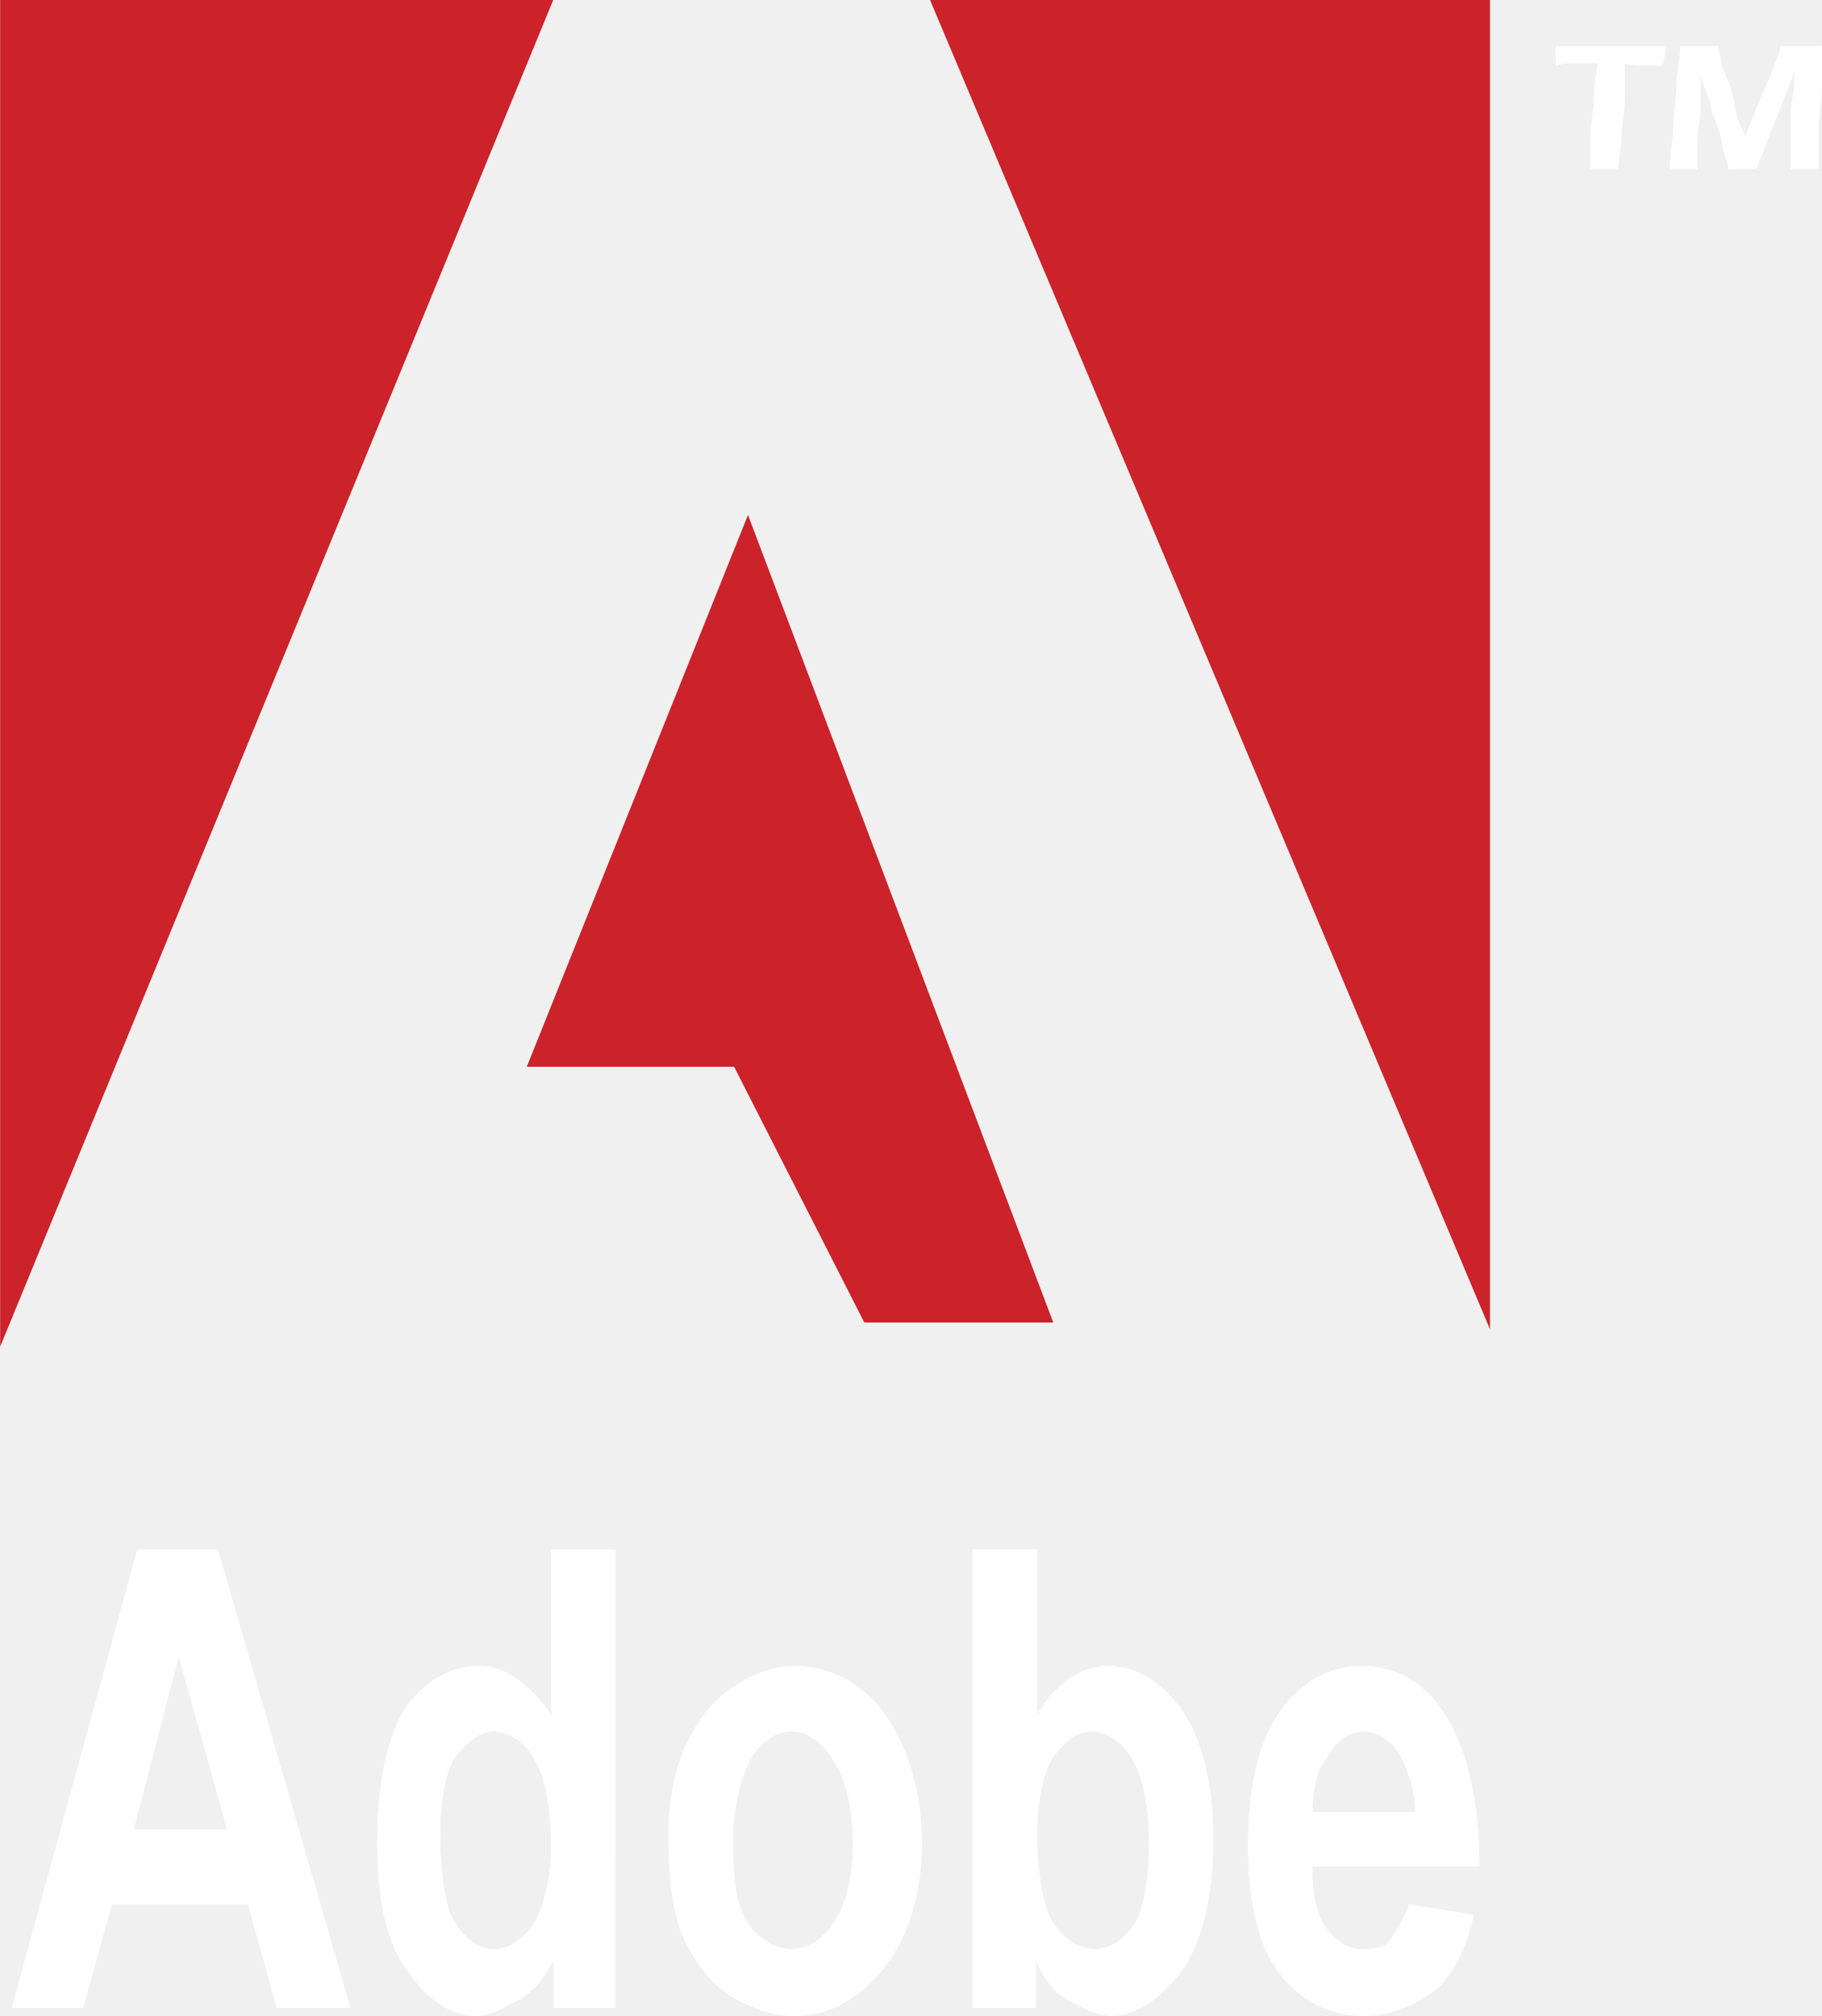
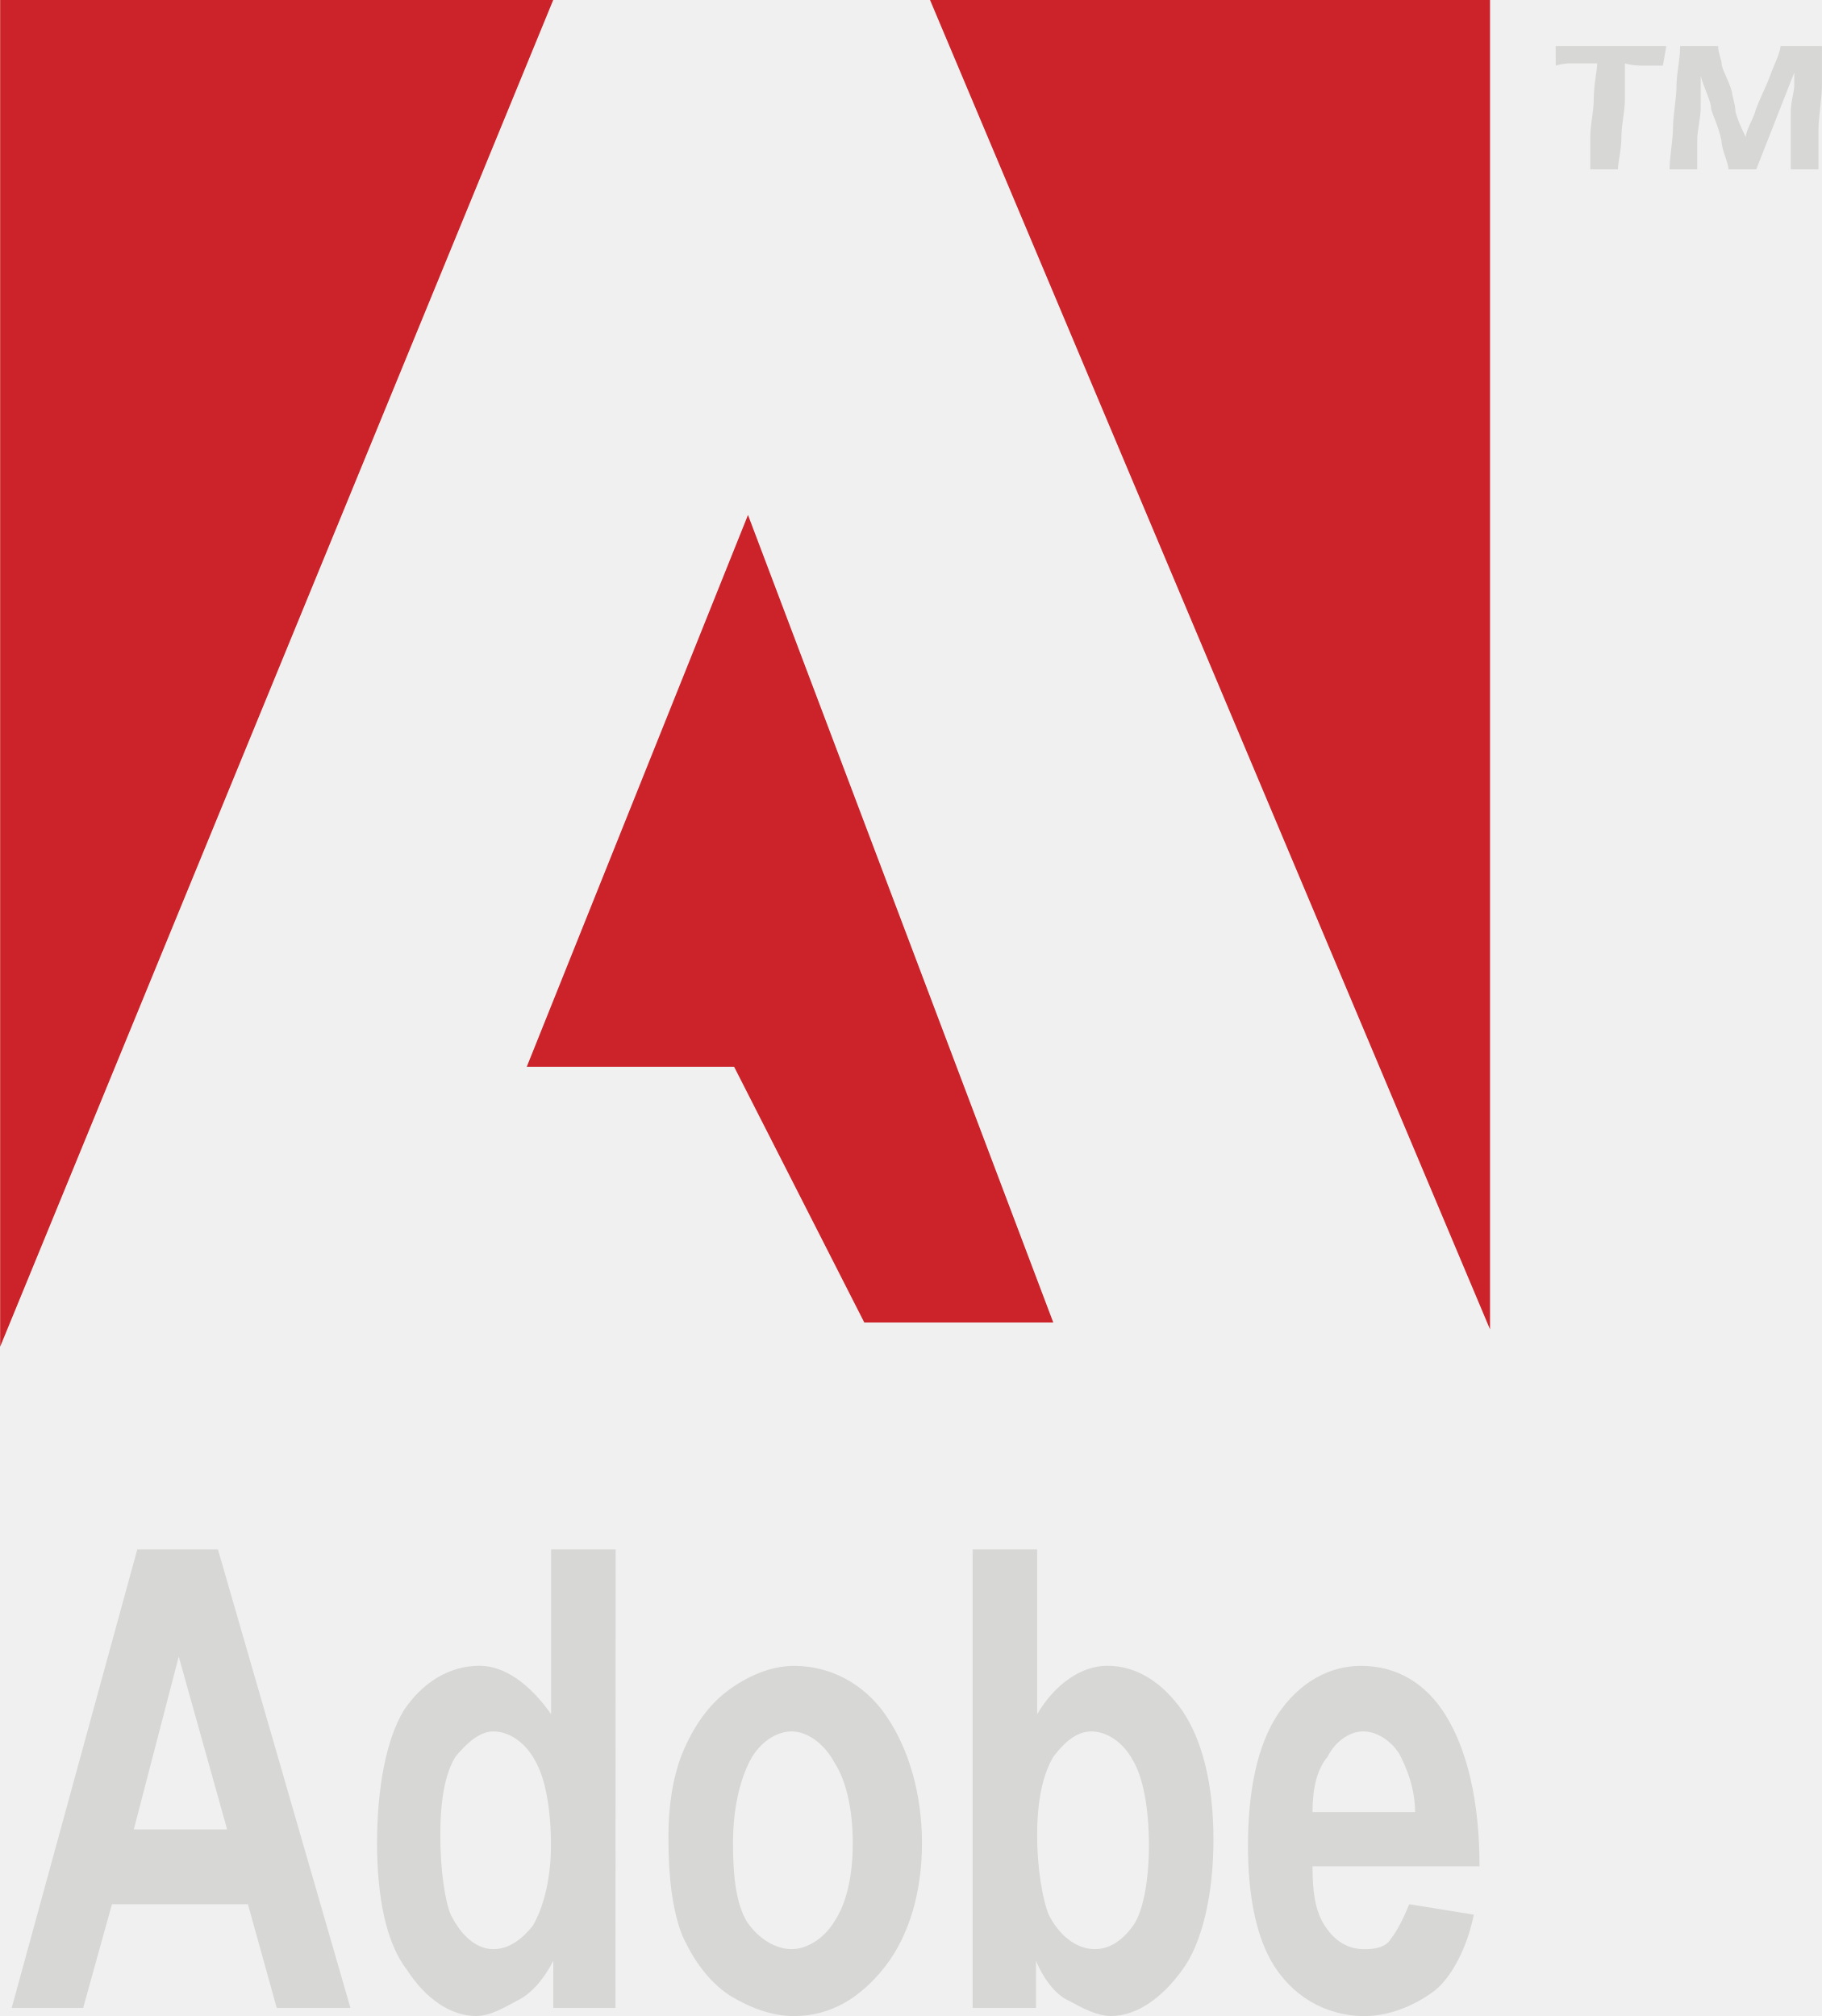
<svg xmlns="http://www.w3.org/2000/svg" version="1.1" id="Capa_1" x="0px" y="0px" viewBox="0 0 2259 2500" style="enable-background:new 0 0 2259 2500;" xml:space="preserve">
  <style type="text/css">
- 	.st0{fill-rule:evenodd;clip-rule:evenodd;fill:#FFFFFF;}
+ 	.st0{fill-rule:evenodd;clip-rule:evenodd;fill:#D7D7D6;}
	.st1{fill-rule:evenodd;clip-rule:evenodd;fill:#CC2229;}
</style>
  <g>
-     <path class="st0" d="M1928.8,57.1H2066l-4.3,24.3h-25.7c-12.9,0-21.4-2.8-21.4-2.8v44.3c0,15.7-4.3,31.4-4.3,47.1   c0,15.7-4.3,31.4-4.3,40h-34.3v-40c0-15.7,4.3-31.4,4.3-47.1c0-17.1,4.3-37.1,4.3-44.3h-17.1h-17.2c-8.6,0-17.1,2.8-17.1,2.8   L1928.8,57.1L1928.8,57.1L1928.8,57.1z M2083.1,57.1h47.1c0,8.6,4.3,17.1,4.3,21.4c0,7.2,8.6,20,12.9,35.7c0,4.3,4.3,15.7,4.3,24.3   c4.3,15.7,12.9,31.4,12.9,31.4c0-8.6,8.6-20,12.9-35.7c4.3-11.4,12.9-28.6,17.1-40c4.3-12.9,12.9-28.6,12.9-37.1h51.4v48.6   c0,17.1-4.3,40-4.3,55.7V210h-34.3v-31.4v-40c0-12.9,4.3-24.3,4.3-32.9V90l-47.1,120H2143c0-8.6-8.6-24.3-8.6-35.7   c-4.3-20-12.9-35.7-12.9-40c0-8.6-8.6-24.3-12.9-40v40c0,11.4-4.3,27.1-4.3,40V210h-34.3c0-15.7,4.3-35.7,4.3-52.9   c0-14.3,4.3-34.3,4.3-51.4C2078.8,90,2083.1,74.3,2083.1,57.1L2083.1,57.1z M434.5,2490h-91.4l-35.7-128.6H138.8L103.1,2490H14.5   l155.7-568.6h100L434.5,2490z M281.6,2268.6l-60-214.3l-55.7,214.3H281.6z M763.1,2490h-77.1v-58.6c-12.9,25.7-30,42.9-45.7,50   c-15.7,8.6-32.9,18.6-50,18.6c-31.4,0-62.8-21.5-85.7-57.2c-25.7-32.8-37.1-90-37.1-157.1c0-68.5,11.4-128.6,32.9-164.3   c22.8-34.3,55.7-55.7,94.3-55.7c30,0,61.4,21.4,88.6,60v-204.3h80L763.1,2490L763.1,2490z M545.9,2275.7c0,42.8,5.7,81.4,12.9,98.6   c12.9,25.7,31.4,42.8,52.9,42.8c20,0,35.7-12.9,48.6-28.6c12.9-21.5,22.8-57.2,22.8-100c0-45.7-7.1-84.3-20-105.7   c-11.4-21.4-31.4-35.7-51.4-35.7c-17.1,0-32.9,14.3-47.1,31.5C551.6,2200,545.9,2232.8,545.9,2275.7L545.9,2275.7z M828.8,2275.7   c0-32.9,4.3-68.6,17.1-101.4c14.3-34.3,32.9-60,55.7-77.1c24.3-18.6,54.3-31.4,82.9-31.4c44.3,0,85.7,21.4,112.9,60   c30,42.8,45.7,100,45.7,160s-15.7,114.3-45.7,152.9c-31.4,40-68.6,61.4-112.9,61.4c-27.1,0-54.3-10-80-25.7   c-25.7-17.2-44.3-42.9-58.6-74.3c-12.9-32.9-17.1-75.7-17.1-118.6L828.8,2275.7L828.8,2275.7L828.8,2275.7z M908.8,2285.7   c0,42.9,4.3,75.7,17.1,97.1c14.3,21.4,35.7,34.3,55.7,34.3c18.6,0,40-12.9,52.9-34.3c14.3-21.4,22.8-54.3,22.8-97.1   c0-42.9-8.6-78.6-22.8-100c-12.9-24.3-34.3-38.6-52.9-38.6c-20,0-40,14.3-51.4,35.7C917.4,2207.1,908.8,2242.8,908.8,2285.7   L908.8,2285.7z M1205.9,2490v-568.6h80v204.3c22.9-38.6,55.7-60,87.1-60c37.1,0,68.6,21.4,92.9,55.7c24.3,35.7,38.6,90,38.6,160   c0,68.6-14.3,128.6-38.6,161.4c-25.7,35.7-57.1,57.2-88.6,57.2c-17.1,0-35.7-10-51.4-18.6c-17.1-7.1-32.8-28.6-41.4-50v58.6   L1205.9,2490L1205.9,2490z M1285.9,2275.7c0,42.8,7.2,81.4,14.3,98.6c12.9,25.7,34.3,42.8,57.2,42.8c20,0,35.7-12.9,47.1-28.6   c12.9-17.2,20-57.2,20-100c0-45.7-7.1-84.3-20-105.7c-11.4-21.4-31.5-35.7-51.4-35.7c-18.6,0-34.3,14.3-47.1,31.5   C1293.1,2200,1285.9,2232.8,1285.9,2275.7L1285.9,2275.7z M1747.3,2361.4l80,12.9c-8.6,42.8-28.6,78.6-48.6,94.3   c-22.8,17.2-54.3,31.5-87.1,31.5c-48.6,0-91.4-25.7-115.7-68.6c-20-35.7-28.6-85.7-28.6-142.8c0-67.2,11.4-124.3,37.1-162.9   c25.7-38.6,62.9-60,102.9-60c44.3,0,80,21.4,104.3,60c27.1,42.8,42.8,107.1,42.8,188.6h-207.1c0,35.7,4.3,60,18.6,78.5   c12.8,17.2,28.6,24.3,45.7,24.3c14.3,0,27.1-2.8,32.8-12.9C1731.6,2395.7,1740.2,2378.6,1747.3,2361.4L1747.3,2361.4z    M1754.5,2247.1c0-30-11.4-57.1-20-72.9c-11.4-17.2-28.6-27.1-44.3-27.1c-18.6,0-35.7,14.3-44.3,31.5   c-14.3,17.1-18.6,42.8-18.6,68.5L1754.5,2247.1L1754.5,2247.1z" />
+     <path class="st0" d="M1928.8,57.1H2066l-4.3,24.3H2036c-12.9,0-21.4-2.8-21.4-2.8v44.3c0,15.7-4.3,31.4-4.3,47.1s-4.3,31.4-4.3,40   h-34.3v-40c0-15.7,4.3-31.4,4.3-47.1c0-17.1,4.3-37.1,4.3-44.3h-17.1H1946c-8.6,0-17.1,2.8-17.1,2.8L1928.8,57.1L1928.8,57.1   L1928.8,57.1z M2083.1,57.1h47.1c0,8.6,4.3,17.1,4.3,21.4c0,7.2,8.6,20,12.9,35.7c0,4.3,4.3,15.7,4.3,24.3   c4.3,15.7,12.9,31.4,12.9,31.4c0-8.6,8.6-20,12.9-35.7c4.3-11.4,12.9-28.6,17.1-40c4.3-12.9,12.9-28.6,12.9-37.1h51.4v48.6   c0,17.1-4.3,40-4.3,55.7V210h-34.3v-31.4v-40c0-12.9,4.3-24.3,4.3-32.9V90l-47.1,120H2143c0-8.6-8.6-24.3-8.6-35.7   c-4.3-20-12.9-35.7-12.9-40c0-8.6-8.6-24.3-12.9-40v40c0,11.4-4.3,27.1-4.3,40V210H2070c0-15.7,4.3-35.7,4.3-52.9   c0-14.3,4.3-34.3,4.3-51.4C2078.8,90,2083.1,74.3,2083.1,57.1L2083.1,57.1z M434.5,2490h-91.4l-35.7-128.6H138.8L103.1,2490H14.5   l155.7-568.6h100L434.5,2490z M281.6,2268.6l-60-214.3l-55.7,214.3H281.6z M763.1,2490H686v-58.6c-12.9,25.7-30,42.9-45.7,50   c-15.7,8.6-32.9,18.6-50,18.6c-31.4,0-62.8-21.5-85.7-57.2c-25.7-32.8-37.1-90-37.1-157.1c0-68.5,11.4-128.6,32.9-164.3   c22.8-34.3,55.7-55.7,94.3-55.7c30,0,61.4,21.4,88.6,60v-204.3h80L763.1,2490L763.1,2490z M545.9,2275.7c0,42.8,5.7,81.4,12.9,98.6   c12.9,25.7,31.4,42.8,52.9,42.8c20,0,35.7-12.9,48.6-28.6c12.9-21.5,22.8-57.2,22.8-100c0-45.7-7.1-84.3-20-105.7   c-11.4-21.4-31.4-35.7-51.4-35.7c-17.1,0-32.9,14.3-47.1,31.5C551.6,2200,545.9,2232.8,545.9,2275.7L545.9,2275.7z M828.8,2275.7   c0-32.9,4.3-68.6,17.1-101.4c14.3-34.3,32.9-60,55.7-77.1c24.3-18.6,54.3-31.4,82.9-31.4c44.3,0,85.7,21.4,112.9,60   c30,42.8,45.7,100,45.7,160s-15.7,114.3-45.7,152.9c-31.4,40-68.6,61.4-112.9,61.4c-27.1,0-54.3-10-80-25.7   c-25.7-17.2-44.3-42.9-58.6-74.3c-12.9-32.9-17.1-75.7-17.1-118.6L828.8,2275.7L828.8,2275.7L828.8,2275.7z M908.8,2285.7   c0,42.9,4.3,75.7,17.1,97.1c14.3,21.4,35.7,34.3,55.7,34.3c18.6,0,40-12.9,52.9-34.3c14.3-21.4,22.8-54.3,22.8-97.1   c0-42.9-8.6-78.6-22.8-100c-12.9-24.3-34.3-38.6-52.9-38.6c-20,0-40,14.3-51.4,35.7C917.4,2207.1,908.8,2242.8,908.8,2285.7   L908.8,2285.7z M1205.9,2490v-568.6h80v204.3c22.9-38.6,55.7-60,87.1-60c37.1,0,68.6,21.4,92.9,55.7c24.3,35.7,38.6,90,38.6,160   c0,68.6-14.3,128.6-38.6,161.4c-25.7,35.7-57.1,57.2-88.6,57.2c-17.1,0-35.7-10-51.4-18.6c-17.1-7.1-32.8-28.6-41.4-50v58.6   L1205.9,2490L1205.9,2490z M1285.9,2275.7c0,42.8,7.2,81.4,14.3,98.6c12.9,25.7,34.3,42.8,57.2,42.8c20,0,35.7-12.9,47.1-28.6   c12.9-17.2,20-57.2,20-100c0-45.7-7.1-84.3-20-105.7c-11.4-21.4-31.5-35.7-51.4-35.7c-18.6,0-34.3,14.3-47.1,31.5   C1293.1,2200,1285.9,2232.8,1285.9,2275.7L1285.9,2275.7z M1747.3,2361.4l80,12.9c-8.6,42.8-28.6,78.6-48.6,94.3   c-22.8,17.2-54.3,31.5-87.1,31.5c-48.6,0-91.4-25.7-115.7-68.6c-20-35.7-28.6-85.7-28.6-142.8c0-67.2,11.4-124.3,37.1-162.9   c25.7-38.6,62.9-60,102.9-60c44.3,0,80,21.4,104.3,60c27.1,42.8,42.8,107.1,42.8,188.6h-207.1c0,35.7,4.3,60,18.6,78.5   c12.8,17.2,28.6,24.3,45.7,24.3c14.3,0,27.1-2.8,32.8-12.9C1731.6,2395.7,1740.2,2378.6,1747.3,2361.4L1747.3,2361.4z    M1754.5,2247.1c0-30-11.4-57.1-20-72.9c-11.4-17.2-28.6-27.1-44.3-27.1c-18.6,0-35.7,14.3-44.3,31.5   c-14.3,17.1-18.6,42.8-18.6,68.5H1754.5L1754.5,2247.1z" />
    <path class="st1" d="M0.2,0h685.7L0.2,1670V0z M1153.1,0h694.3v1648.5L1153.1,0z M927.4,638.6L1305.9,1640h-234.3l-161.4-317.1   H653.1L927.4,638.6z" />
  </g>
</svg>
